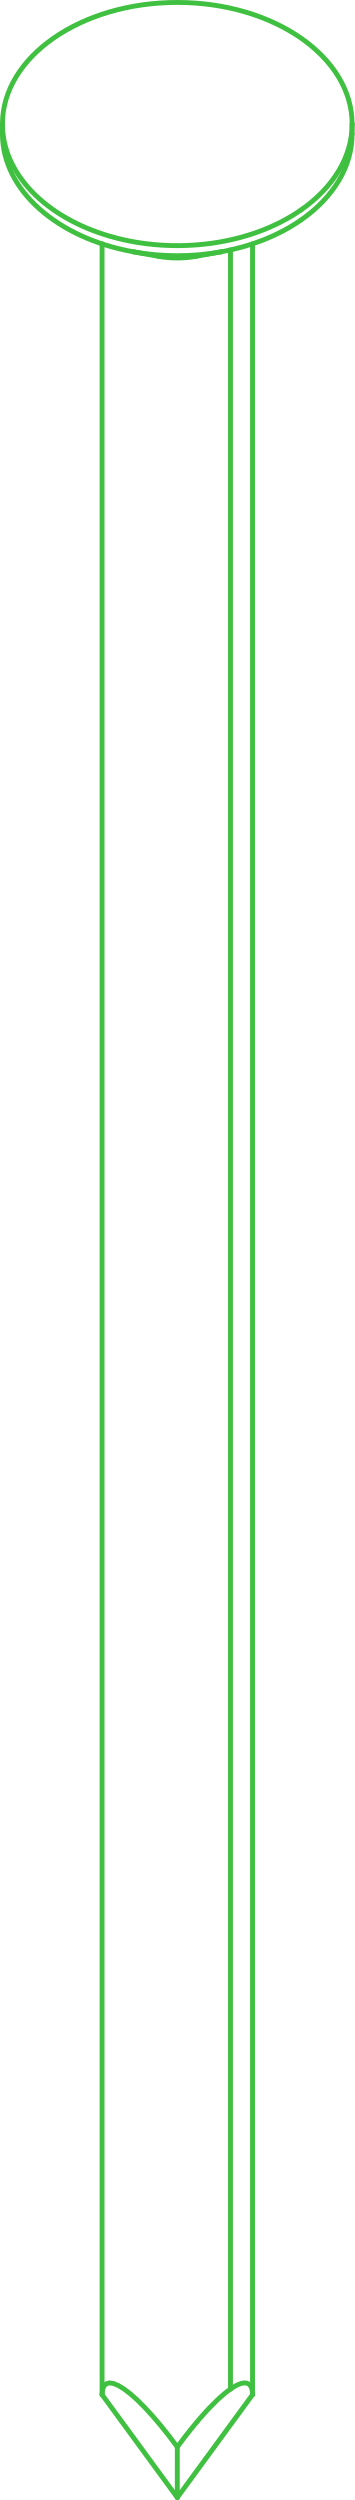
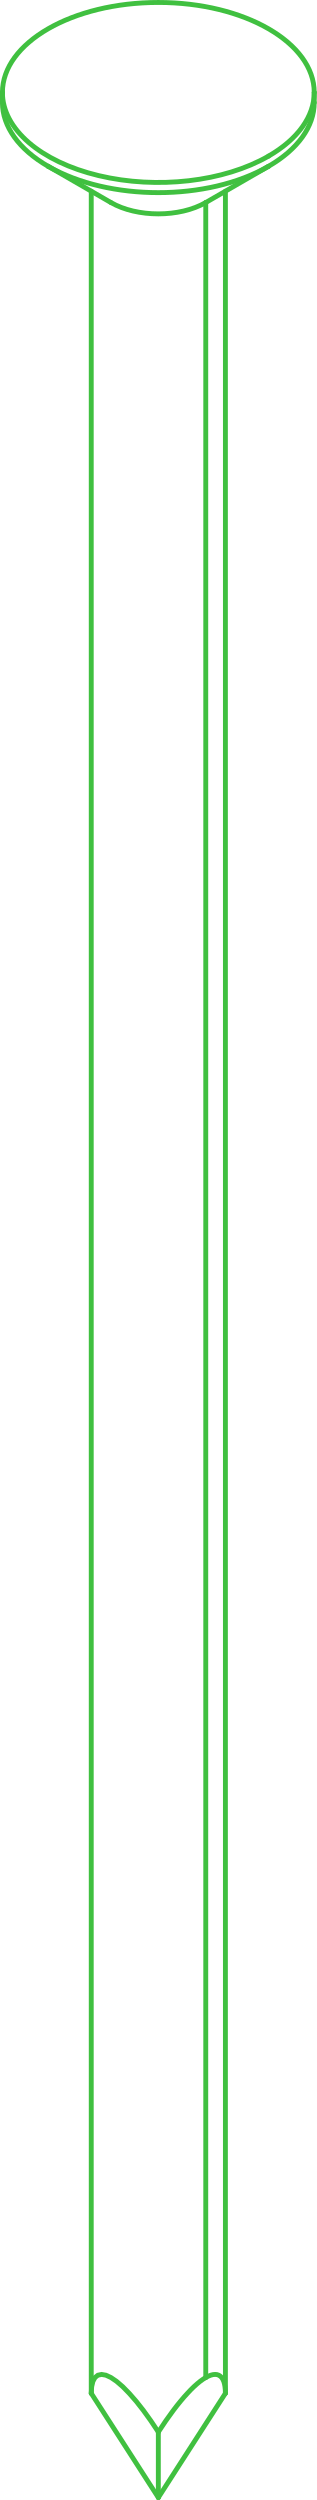
- <svg xmlns="http://www.w3.org/2000/svg" width="72.753mm" height="513mm" viewBox="-4.43 -29.621 8.859 62.47" version="1.1">
+ <svg xmlns="http://www.w3.org/2000/svg" width="64.979mm" height="513mm" viewBox="-4.437 -2.591 8.874 70.061" version="1.1">
  <g transform="scale(1,-1)" stroke-linecap="round">
-     <g fill="none" stroke="rgb(64,192,64)" stroke-width="0.122" id="Visible">
-       <path d="M 3.089,24.373 A 4.369,3.039 0.0 0,1 4.369,26.521" />
-       <path d="M 4.369,26.521 A 4.369,3.039 0.0 0,1 -4.369,26.521" />
-       <path d="M -4.369,26.521 A 4.369,3.039 0.0 0,1 3.089,24.373" />
-       <path d="M 3.089,24.122 A 4.369,3.039 0.0 0,1 4.369,26.27" />
-       <path d="M -4.369,26.27 A 4.369,3.039 0.0 0,1 -1.094,23.328" />
-       <path d="M -1.094,23.328 A 4.369,3.039 0.0 0,1 1.094,23.328" />
-       <path d="M 1.094,23.328 A 4.369,3.039 0.0 0,1 3.089,24.122" />
-       <path d="M -0.471,23.216 A 1.88,1.307 0.0 0,1 0.471,23.216" />
-       <line x1="1.329" y1="23.375" x2="1.329" y2="-30.077" />
-       <path d="M 1.329,-30.077 L 1.401,-30.029 L 1.47,-29.99 L 1.533,-29.96 L 1.591,-29.939 L 1.645,-29.927 L 1.694,-29.923 L 1.736,-29.929 L 1.774,-29.944 L 1.806,-29.968 L 1.833,-30 L 1.853,-30.042 L 1.868,-30.092 L 1.877,-30.15 L 1.88,-30.217" />
-       <path d="M -1.88,-30.217 L -1.868,-30.092 L -1.833,-30 L -1.774,-29.944 L -1.694,-29.923 L -1.591,-29.939 L -1.47,-29.99 L -1.329,-30.077 L -1.172,-30.197 L -1.0,-30.35 L -0.816,-30.534 L -0.621,-30.746 L -0.418,-30.984 L -0.21,-31.244 L 0.0,-31.524" />
-       <path d="M 0.0,-31.524 C 0.246,-31.188 0.492,-30.885 0.719,-30.637 C 0.751,-30.602 0.783,-30.568 0.816,-30.534 C 0.878,-30.469 0.94,-30.408 1.0,-30.35 C 1.029,-30.323 1.058,-30.297 1.088,-30.27 C 1.116,-30.245 1.144,-30.221 1.172,-30.197 C 1.199,-30.176 1.226,-30.154 1.252,-30.133 C 1.278,-30.114 1.304,-30.095 1.329,-30.077" />
-       <line x1="-1.88" y1="-30.217" x2="0.0" y2="-32.788" />
-       <line x1="0.0" y1="-31.524" x2="0.0" y2="-32.788" />
-       <line x1="0.0" y1="-32.788" x2="1.88" y2="-30.217" />
-       <line x1="4.369" y1="26.27" x2="4.369" y2="26.521" />
-       <line x1="-4.369" y1="26.27" x2="-4.369" y2="26.521" />
-       <line x1="0.471" y1="23.216" x2="1.094" y2="23.328" />
-       <line x1="-0.471" y1="23.216" x2="-1.094" y2="23.328" />
-       <line x1="1.88" y1="-30.217" x2="1.88" y2="23.527" />
-       <line x1="-1.88" y1="-30.217" x2="-1.88" y2="23.527" />
+     <g fill="none" stroke="rgb(64,192,64)" stroke-width="0.137" id="Visible">
+       <path d="M 3.089,-1.784 A 4.369,2.522 0.0 0,1 4.369,0.0" />
+       <path d="M 4.369,0.0 A 4.369,2.522 0.0 0,1 -4.369,0.0" />
+       <path d="M -4.369,0.0 A 4.369,2.522 0.0 0,1 3.089,-1.784" />
+       <path d="M 3.089,-2.069 A 4.369,2.522 0.0 0,1 4.369,-0.285" />
+       <path d="M -4.369,-0.285 A 4.369,2.522 0.0 0,1 -3.089,-2.069" />
+       <path d="M -3.089,-2.069 A 4.369,2.522 0.0 0,1 3.089,-2.069" />
+       <line x1="1.329" y1="-3.085" x2="3.089" y2="-2.069" />
+       <path d="M -1.329,-3.085 A 1.88,1.085 0.0 0,1 1.329,-3.085" />
+       <line x1="1.329" y1="-3.085" x2="1.329" y2="-64.037" />
+       <path d="M 1.329,-64.037 L 1.401,-64 L 1.47,-63.972 L 1.533,-63.956 L 1.591,-63.951 L 1.645,-63.956 L 1.694,-63.973 L 1.736,-64 L 1.774,-64.037 L 1.806,-64.086 L 1.833,-64.145 L 1.853,-64.214 L 1.868,-64.293 L 1.877,-64.382 L 1.88,-64.48" />
+       <path d="M -1.88,-64.48 L -1.868,-64.293 L -1.833,-64.145 L -1.774,-64.037 L -1.694,-63.973 L -1.591,-63.951 L -1.47,-63.972 L -1.329,-64.037 L -1.172,-64.144 L -1.0,-64.292 L -0.816,-64.48 L -0.621,-64.703 L -0.418,-64.961 L -0.21,-65.25 L 0.0,-65.565" />
+       <path d="M 0.0,-65.565 Q 0.105,-65.403 0.21,-65.25 Q 0.315,-65.1 0.418,-64.961 Q 0.469,-64.895 0.52,-64.828 Q 0.571,-64.766 0.621,-64.703 Q 0.67,-64.645 0.719,-64.587 Q 0.767,-64.533 0.816,-64.48 Q 0.862,-64.43 0.909,-64.381 Q 0.955,-64.337 1.0,-64.292 Q 1.044,-64.253 1.088,-64.213 Q 1.13,-64.179 1.172,-64.144 Q 1.212,-64.115 1.252,-64.086 Q 1.291,-64.061 1.329,-64.037" />
+       <line x1="-1.88" y1="-64.48" x2="0.0" y2="-67.402" />
+       <line x1="0.0" y1="-65.565" x2="0.0" y2="-67.402" />
+       <line x1="0.0" y1="-67.402" x2="1.88" y2="-64.48" />
+       <line x1="4.369" y1="-0.285" x2="4.369" y2="0.0" />
+       <line x1="-4.369" y1="-0.285" x2="-4.369" y2="0.0" />
+       <line x1="-1.329" y1="-3.085" x2="-3.089" y2="-2.069" />
+       <line x1="1.88" y1="-64.48" x2="1.88" y2="-2.767" />
+       <line x1="-1.88" y1="-64.48" x2="-1.88" y2="-2.767" />
    </g>
  </g>
</svg>
